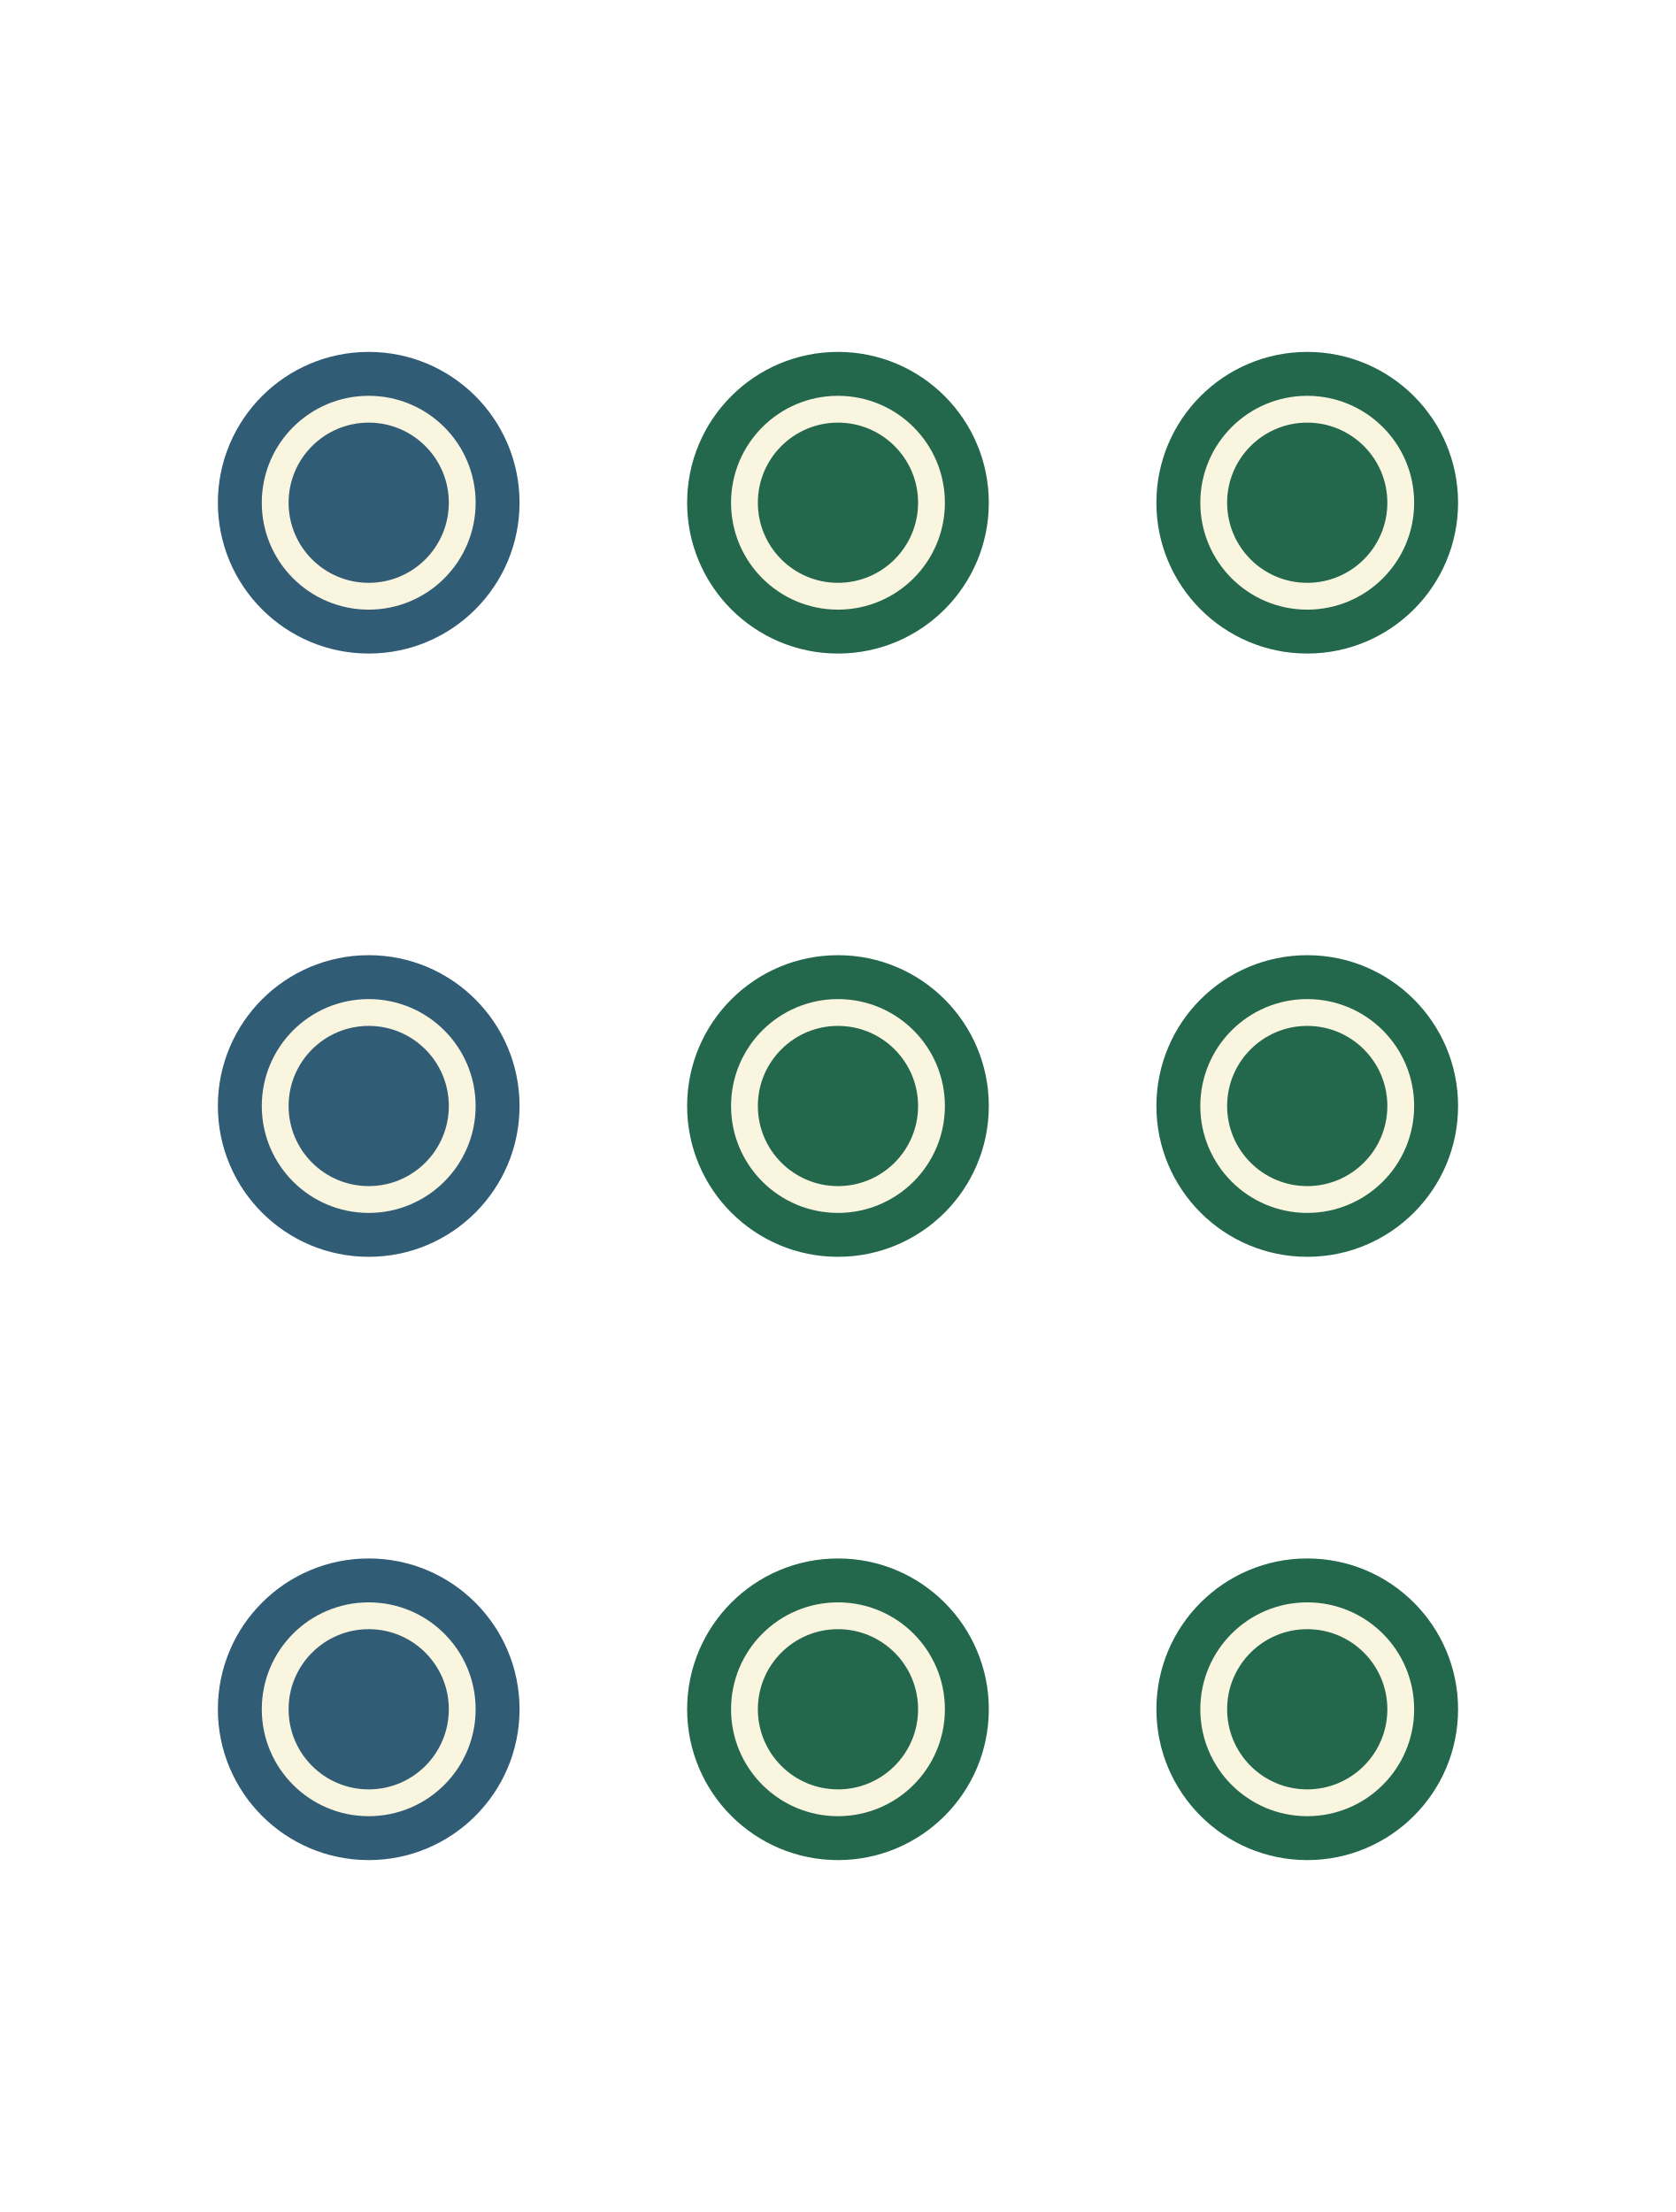
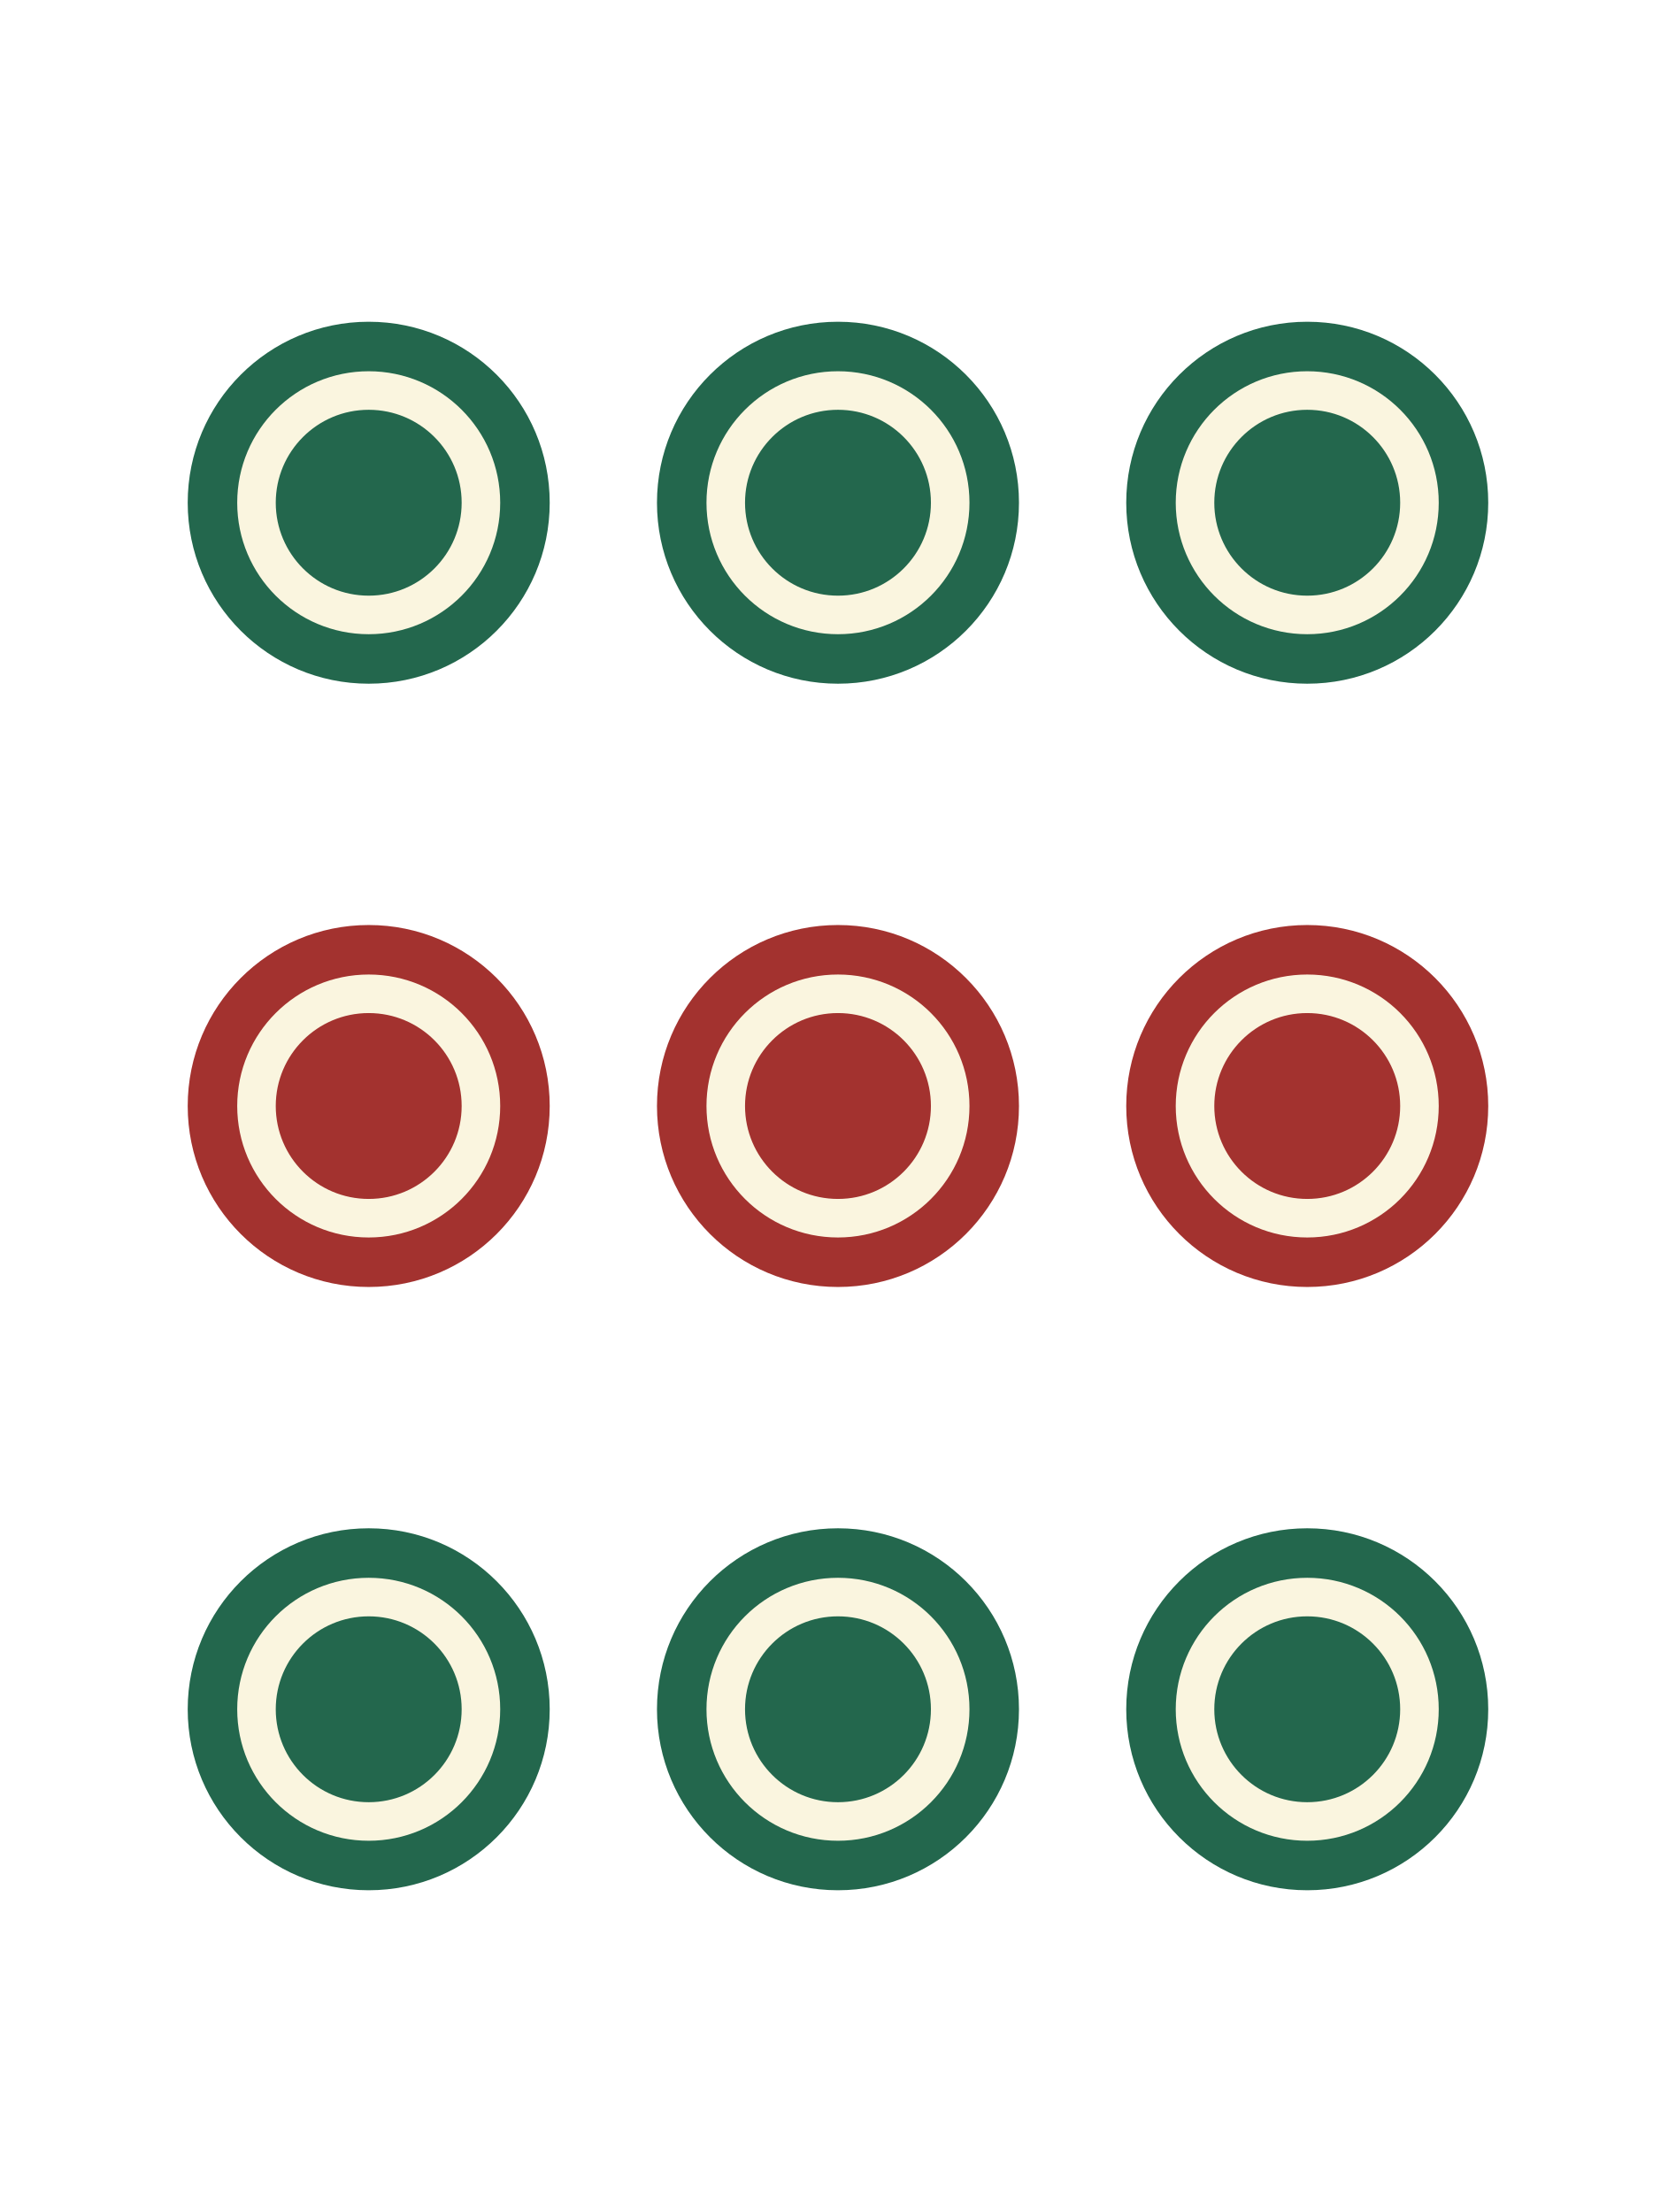
<svg xmlns="http://www.w3.org/2000/svg" viewBox="0 0 50 66">
-   <circle cx="11" cy="15" r="4.5" fill="#315c75" />
-   <circle cx="11" cy="15" r="2.79" fill="none" stroke="#faf5df" stroke-width="0.8" />
-   <circle cx="25" cy="15" r="4.5" fill="#23674d" />
-   <circle cx="25" cy="15" r="2.79" fill="none" stroke="#faf5df" stroke-width="0.8" />
-   <circle cx="39" cy="15" r="4.5" fill="#23674d" />
-   <circle cx="39" cy="15" r="2.79" fill="none" stroke="#faf5df" stroke-width="0.8" />
-   <circle cx="11" cy="33" r="4.5" fill="#315c75" />
-   <circle cx="11" cy="33" r="2.79" fill="none" stroke="#faf5df" stroke-width="0.8" />
-   <circle cx="25" cy="33" r="4.5" fill="#23674d" />
-   <circle cx="25" cy="33" r="2.79" fill="none" stroke="#faf5df" stroke-width="0.8" />
-   <circle cx="39" cy="33" r="4.5" fill="#23674d" />
-   <circle cx="39" cy="33" r="2.79" fill="none" stroke="#faf5df" stroke-width="0.8" />
-   <circle cx="11" cy="51" r="4.5" fill="#315c75" />
-   <circle cx="11" cy="51" r="2.79" fill="none" stroke="#faf5df" stroke-width="0.8" />
-   <circle cx="25" cy="51" r="4.5" fill="#23674d" />
-   <circle cx="25" cy="51" r="2.79" fill="none" stroke="#faf5df" stroke-width="0.8" />
-   <circle cx="39" cy="51" r="4.5" fill="#23674d" />
-   <circle cx="39" cy="51" r="2.79" fill="none" stroke="#faf5df" stroke-width="0.8" />
+   <circle cx="11" cy="15" r="5.4" fill="#23674d" />
+   <circle cx="11" cy="15" r="3.348" fill="none" stroke="#faf5df" stroke-width="1.15" />
+   <circle cx="25" cy="15" r="5.4" fill="#23674d" />
+   <circle cx="25" cy="15" r="3.348" fill="none" stroke="#faf5df" stroke-width="1.15" />
+   <circle cx="39" cy="15" r="5.4" fill="#23674d" />
+   <circle cx="39" cy="15" r="3.348" fill="none" stroke="#faf5df" stroke-width="1.15" />
+   <circle cx="11" cy="33" r="5.4" fill="#a3322f" />
+   <circle cx="11" cy="33" r="3.348" fill="none" stroke="#faf5df" stroke-width="1.15" />
+   <circle cx="25" cy="33" r="5.4" fill="#a3322f" />
+   <circle cx="25" cy="33" r="3.348" fill="none" stroke="#faf5df" stroke-width="1.15" />
+   <circle cx="39" cy="33" r="5.4" fill="#a3322f" />
+   <circle cx="39" cy="33" r="3.348" fill="none" stroke="#faf5df" stroke-width="1.15" />
+   <circle cx="11" cy="51" r="5.4" fill="#23674d" />
+   <circle cx="11" cy="51" r="3.348" fill="none" stroke="#faf5df" stroke-width="1.15" />
+   <circle cx="25" cy="51" r="5.4" fill="#23674d" />
+   <circle cx="25" cy="51" r="3.348" fill="none" stroke="#faf5df" stroke-width="1.15" />
+   <circle cx="39" cy="51" r="5.4" fill="#23674d" />
+   <circle cx="39" cy="51" r="3.348" fill="none" stroke="#faf5df" stroke-width="1.15" />
</svg>
